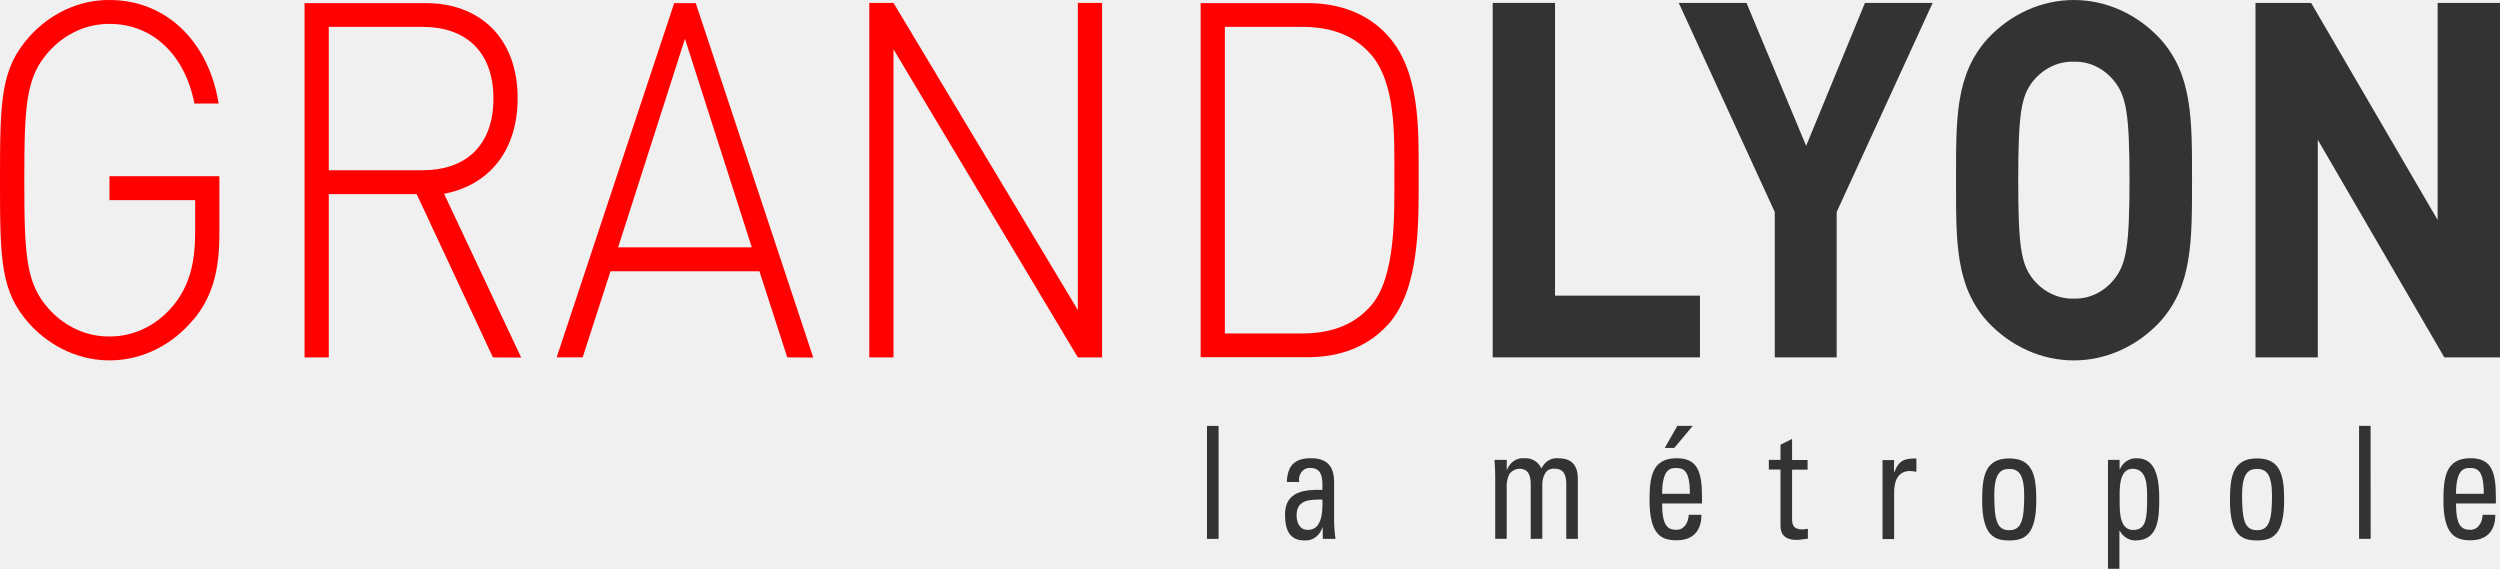
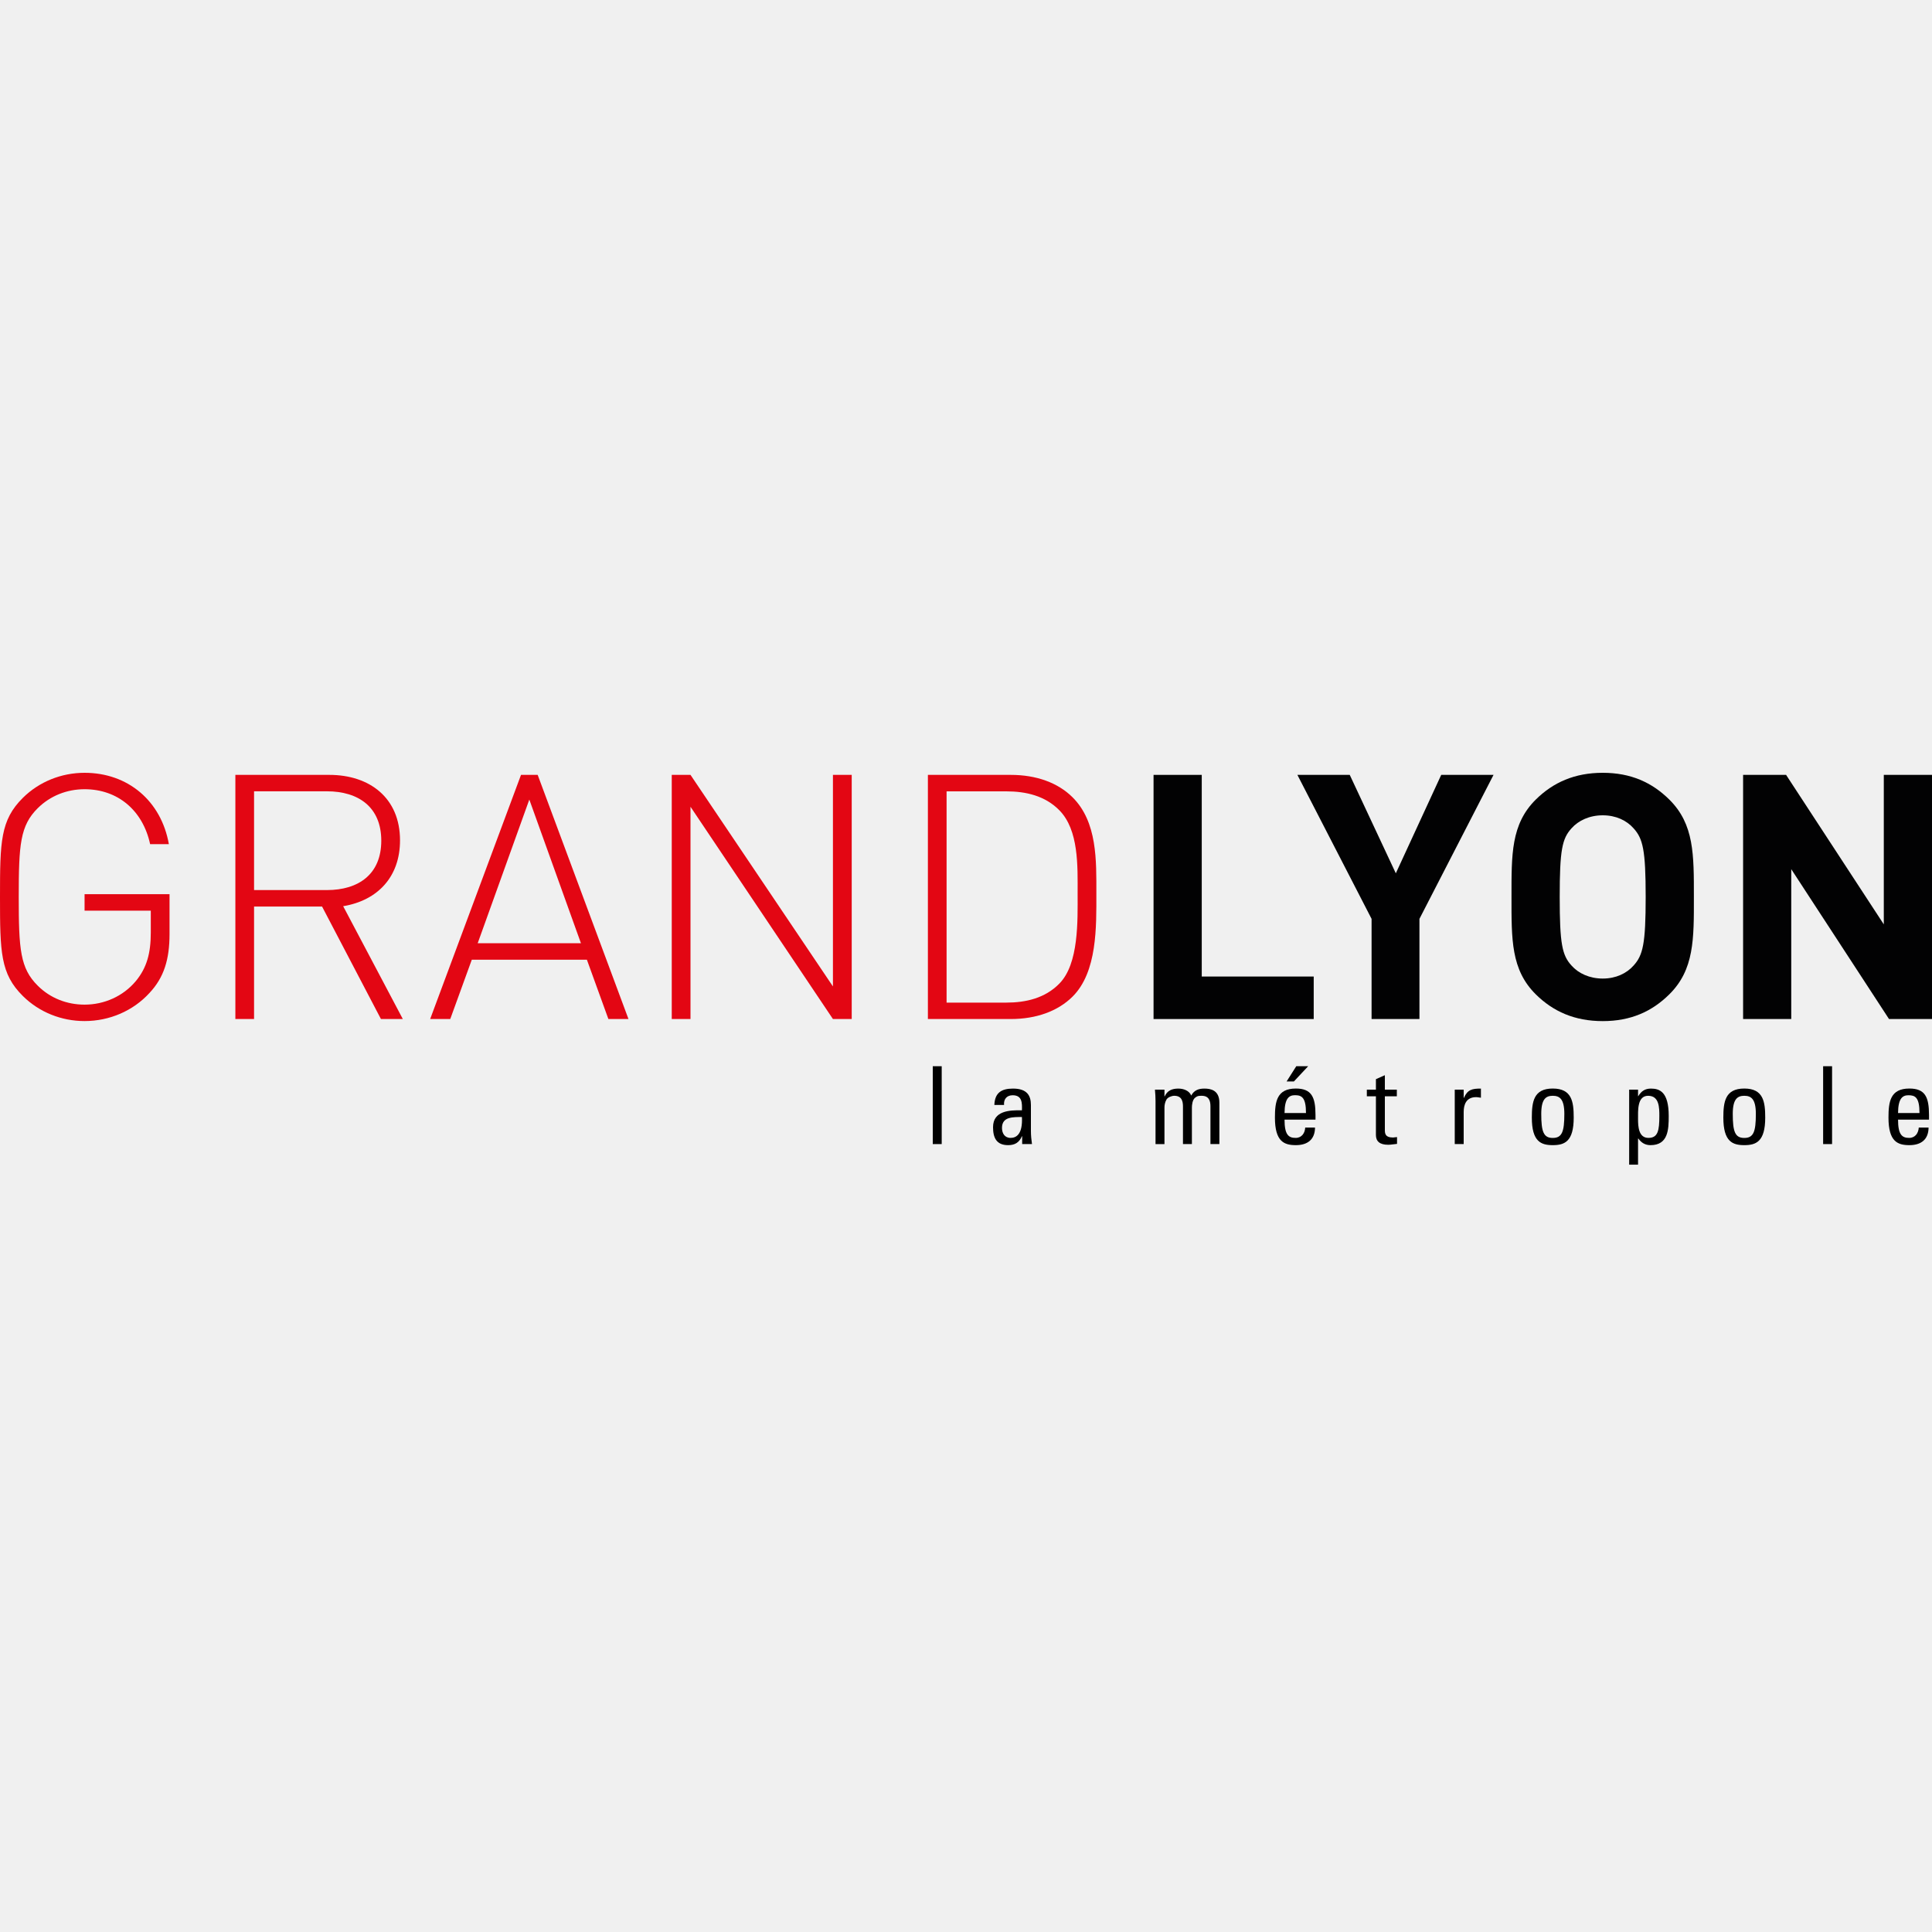
- <svg xmlns="http://www.w3.org/2000/svg" width="189" height="43" viewBox="0 0 189 43" fill="none">
-   <g clip-path="url(#clip0_5084_112181)">
-     <path d="M14.619 24.159C13.836 25.103 12.891 25.862 11.839 26.392C10.786 26.921 9.649 27.21 8.494 27.242C7.339 27.273 6.189 27.047 5.115 26.575C4.04 26.104 3.062 25.397 2.239 24.498C0.036 22.053 1.03355e-07 19.68 7.15522e-08 13.624C3.9749e-08 7.569 0.043 5.192 2.239 2.747C3.033 1.871 3.975 1.178 5.01 0.707C6.046 0.235 7.155 -0.005 8.275 -0C12.516 -0 15.771 3.085 16.528 7.827L14.698 7.827C13.98 4.141 11.544 1.807 8.285 1.807C7.437 1.799 6.596 1.977 5.81 2.333C5.025 2.688 4.311 3.213 3.71 3.878C1.97 5.813 1.837 7.867 1.837 13.624C1.837 19.382 1.974 21.452 3.703 23.367C4.304 24.032 5.018 24.557 5.803 24.912C6.589 25.268 7.43 25.446 8.278 25.438C9.236 25.444 10.184 25.214 11.053 24.765C11.921 24.316 12.689 23.659 13.302 22.841C14.346 21.412 14.755 19.831 14.755 17.538L14.755 15.129L8.275 15.129L8.275 13.322L16.585 13.322L16.585 17.701C16.585 20.488 16.043 22.479 14.619 24.175" fill="#FF0101" />
-     <path d="M31.978 2.033L24.855 2.033L24.855 12.87L31.978 12.87C35.064 12.87 37.303 11.138 37.303 7.451C37.303 3.765 35.064 2.033 31.978 2.033ZM37.267 27.02L31.501 14.678L24.855 14.678L24.855 27.02L23.025 27.02L23.025 0.237L32.215 0.237C36.162 0.237 39.133 2.757 39.133 7.424C39.133 11.405 36.962 14.009 33.571 14.65L39.402 27.032L37.267 27.02Z" fill="#FF0101" />
-     <path d="M51.783 2.932L46.731 18.699L56.836 18.699L51.783 2.932ZM59.516 27.016L57.413 20.507L46.153 20.507L44.05 27.016L42.084 27.016L50.969 0.237L52.598 0.237L61.482 27.032L59.516 27.016Z" fill="#FF0101" />
-     <path d="M81.484 27.017L67.547 3.725L67.547 27.017L65.717 27.017L65.717 0.221L67.547 0.221L81.484 23.441L81.484 0.221L83.317 0.221L83.317 27.017L81.484 27.017Z" fill="#FF0101" />
-     <path d="M103.623 4.099C102.234 2.506 100.368 2.033 98.434 2.033L92.6 2.033L92.6 25.209L98.431 25.209C100.365 25.209 102.231 24.719 103.619 23.139C105.55 20.957 105.413 16.215 105.413 13.245C105.413 10.274 105.546 6.285 103.619 4.087L103.623 4.099ZM104.907 24.56C103.472 26.152 101.384 27.005 98.872 27.005L90.769 27.005L90.769 0.237L98.876 0.237C101.387 0.237 103.487 1.105 104.911 2.686C107.355 5.393 107.251 9.645 107.251 13.26C107.251 16.876 107.355 21.86 104.911 24.572L104.907 24.56Z" fill="#FF0101" />
-     <path d="M112.846 27.017L112.846 0.221L117.561 0.221L117.561 22.35L128.516 22.35L128.516 27.017L112.846 27.017Z" fill="#333333" />
-     <path d="M138.852 16.028L138.852 27.017L134.173 27.017L134.173 16.028L126.914 0.221L132.035 0.221L136.545 11.027L140.991 0.221L146.108 0.221L138.852 16.028Z" fill="#333333" />
-     <path d="M159.805 6.095C159.424 5.628 158.957 5.259 158.436 5.012C157.914 4.765 157.35 4.647 156.783 4.665C156.212 4.647 155.643 4.765 155.116 5.012C154.59 5.258 154.117 5.628 153.73 6.095C152.815 7.222 152.578 8.484 152.578 13.62C152.578 18.756 152.815 20.014 153.73 21.145C154.117 21.612 154.59 21.981 155.117 22.227C155.643 22.474 156.212 22.592 156.783 22.574C157.35 22.592 157.914 22.474 158.435 22.227C158.957 21.98 159.424 21.611 159.805 21.145C160.72 20.014 160.992 18.756 160.992 13.62C160.992 8.484 160.723 7.222 159.805 6.095ZM163.311 24.31C161.561 26.193 159.219 27.247 156.782 27.247C154.344 27.247 152.002 26.193 150.253 24.31C147.813 21.603 147.877 18.25 147.877 13.624C147.877 8.997 147.813 5.661 150.253 2.937C152.002 1.054 154.344 0.001 156.782 0.001C159.219 0.001 161.561 1.054 163.311 2.937C165.754 5.645 165.718 8.993 165.718 13.624C165.718 18.254 165.74 21.603 163.311 24.31Z" fill="#333333" />
-     <path d="M184.79 27.017L175.227 10.573L175.227 27.017L170.516 27.017L170.516 0.221L174.721 0.221L184.284 16.629L184.284 0.221L188.999 0.221L188.999 27.017L184.79 27.017Z" fill="#333333" />
-     <path d="M160.242 35.474L160.264 35.474C160.376 35.219 160.553 35.005 160.773 34.858C160.992 34.711 161.246 34.637 161.502 34.646C162.363 34.646 163.239 35.044 163.239 37.652C163.239 39.141 163.196 40.858 161.444 40.858C161.208 40.862 160.974 40.798 160.766 40.671C160.559 40.545 160.384 40.361 160.26 40.137L160.228 40.137L160.228 42.999L159.363 42.999L159.363 34.766L160.239 34.766L160.242 35.474ZM162.324 37.652C162.324 36.753 162.324 35.439 161.226 35.439C160.128 35.439 160.246 37.095 160.246 38.007C160.246 38.803 160.289 40.065 161.258 40.065C162.227 40.065 162.324 39.257 162.324 37.664L162.324 37.652Z" fill="#333333" />
-     <path d="M99.992 39.873L99.971 39.873C99.875 40.181 99.691 40.444 99.446 40.622C99.201 40.8 98.909 40.883 98.618 40.857C97.477 40.857 97.147 40.041 97.147 38.894C97.147 37.082 98.747 37.003 99.971 37.035C99.992 36.238 100.003 35.378 99.063 35.378C98.939 35.367 98.815 35.388 98.7 35.44C98.585 35.492 98.483 35.572 98.401 35.675C98.319 35.779 98.26 35.902 98.228 36.035C98.197 36.167 98.194 36.307 98.219 36.441L97.286 36.441C97.329 35.104 97.968 34.642 99.109 34.642C100.494 34.642 100.857 35.438 100.857 36.441L100.857 39.316C100.86 39.792 100.896 40.267 100.964 40.737L100.006 40.737L99.992 39.873ZM98.022 38.962C98.022 39.539 98.277 40.06 98.862 40.06C99.447 40.06 100.057 39.694 99.971 37.763C99.142 37.779 98.022 37.7 98.022 38.966L98.022 38.962Z" fill="#333333" />
-     <path d="M115.722 40.737L115.722 36.597C115.722 35.992 115.572 35.438 114.868 35.438C114.724 35.441 114.581 35.478 114.451 35.546C114.32 35.615 114.204 35.714 114.111 35.836C113.976 36.104 113.905 36.406 113.907 36.712L113.907 40.734L113.038 40.734L113.038 36.008C113.038 35.609 113.017 35.179 112.984 34.765L113.91 34.765L113.91 35.51L113.932 35.51C114.042 35.225 114.232 34.987 114.474 34.831C114.715 34.675 114.996 34.611 115.274 34.646C115.528 34.625 115.783 34.686 116.006 34.823C116.23 34.959 116.413 35.165 116.533 35.414C116.652 35.158 116.838 34.948 117.067 34.811C117.295 34.674 117.556 34.616 117.814 34.646C118.381 34.646 119.285 34.789 119.285 36.195L119.285 40.737L118.41 40.737L118.41 36.597C118.41 35.992 118.263 35.438 117.556 35.438C117.438 35.417 117.317 35.427 117.203 35.465C117.088 35.504 116.983 35.571 116.896 35.661C116.684 35.96 116.579 36.333 116.598 36.712L116.598 40.734L115.722 40.737Z" fill="#333333" />
-     <path d="M125.656 38.063C125.656 39.731 126.061 40.054 126.732 40.054C127.328 40.054 127.64 39.52 127.669 38.919L128.627 38.919C128.627 40.245 127.881 40.846 126.75 40.846C125.62 40.846 124.705 40.448 124.705 37.828C124.705 36.076 124.884 34.643 126.75 34.643C128.286 34.643 128.67 35.579 128.67 37.553L128.67 38.063L125.656 38.063ZM127.755 37.33C127.755 35.59 127.317 35.38 126.679 35.38C126.126 35.38 125.667 35.674 125.656 37.33L127.755 37.33ZM127.97 32.194L126.575 33.863L125.857 33.863L126.808 32.194L127.97 32.194Z" fill="#333333" />
-     <path d="M134.605 34.766L134.605 33.619L135.481 33.181L135.481 34.774L136.654 34.774L136.654 35.506L135.481 35.506L135.481 39.161C135.481 39.559 135.481 40.025 136.281 40.025C136.346 40.025 136.482 40.001 136.676 39.977L136.676 40.722C136.389 40.746 136.098 40.818 135.811 40.818C134.979 40.818 134.605 40.419 134.605 39.755L134.605 35.498L133.723 35.498L133.723 34.766L134.605 34.766Z" fill="#333333" />
-     <path d="M143.185 35.674L143.217 35.674C143.576 34.762 144.028 34.659 144.879 34.659L144.879 35.666L144.646 35.63C144.568 35.616 144.49 35.608 144.412 35.606C143.443 35.606 143.196 36.423 143.196 37.227L143.196 40.754L142.32 40.754L142.32 34.782L143.196 34.782L143.185 35.674Z" fill="#333333" />
-     <path d="M149.852 37.84C149.852 36.088 150.031 34.655 151.897 34.655C153.763 34.655 153.942 36.1 153.942 37.84C153.942 40.48 153.034 40.858 151.897 40.858C150.759 40.858 149.852 40.48 149.852 37.84ZM153.027 37.442C153.027 35.809 152.568 35.451 151.897 35.451C151.226 35.451 150.767 35.806 150.767 37.442C150.767 39.381 150.993 40.082 151.897 40.082C152.801 40.082 153.031 39.365 153.031 37.426L153.027 37.442Z" fill="#333333" />
-     <path d="M168.586 37.84C168.586 36.088 168.765 34.655 170.631 34.655C172.497 34.655 172.68 36.1 172.68 37.84C172.68 40.48 171.772 40.858 170.631 40.858C169.49 40.858 168.586 40.48 168.586 37.84ZM171.762 37.442C171.762 35.809 171.302 35.451 170.631 35.451C169.96 35.451 169.501 35.806 169.501 37.442C169.501 39.381 169.723 40.082 170.631 40.082C171.539 40.082 171.765 39.365 171.765 37.426L171.762 37.442Z" fill="#333333" />
-     <path d="M179.221 40.739L178.346 40.739L178.346 32.198L179.218 32.198L179.221 40.739Z" fill="#333333" />
-     <path d="M185.674 38.062C185.674 39.73 186.079 40.053 186.75 40.053C187.346 40.053 187.658 39.519 187.687 38.918L188.645 38.918C188.645 40.244 187.898 40.845 186.768 40.845C185.638 40.845 184.723 40.447 184.723 37.827C184.723 36.075 184.902 34.642 186.768 34.642C188.304 34.642 188.688 35.577 188.688 37.552L188.688 38.062L185.674 38.062ZM187.773 37.329C187.773 35.589 187.335 35.378 186.696 35.378C186.144 35.378 185.684 35.673 185.674 37.329L187.773 37.329Z" fill="#333333" />
-     <path d="M92.124 40.739L91.248 40.739L91.248 32.198L92.124 32.198L92.124 40.739Z" fill="#333333" />
-   </g>
-   <defs>
-     <clipPath id="clip0_5084_112181">
-       <rect width="189" height="43" fill="white" />
-     </clipPath>
-   </defs>
+ <svg xmlns="http://www.w3.org/2000/svg" width="40" height="40" viewBox="0 0 40 40" fill="none">
+   <path d="M3.094 20.559C2.757 20.928 2.268 21.14 1.751 21.14C1.271 21.14 0.811 20.956 0.474 20.622C0.008 20.161 0 19.713 0 18.57C0 17.427 0.008 16.98 0.474 16.518C0.811 16.184 1.271 16 1.751 16C2.648 16 3.338 16.582 3.496 17.477H3.108C2.958 16.781 2.441 16.34 1.751 16.34C1.385 16.34 1.041 16.476 0.783 16.731C0.417 17.093 0.388 17.484 0.388 18.57C0.388 19.657 0.417 20.047 0.783 20.409C1.04 20.665 1.385 20.8 1.751 20.8C2.153 20.8 2.548 20.63 2.814 20.31C3.036 20.04 3.122 19.742 3.122 19.308V18.854H1.751V18.513H3.51V19.337C3.51 19.863 3.395 20.239 3.094 20.559" fill="#E30613" />
+   <path d="M6.768 16.383H5.26V18.428H6.768C7.421 18.428 7.894 18.102 7.894 17.406C7.894 16.709 7.421 16.383 6.768 16.383V16.383ZM7.887 21.098L6.668 18.769H5.26V21.098H4.873V16.043H6.818C7.651 16.043 8.282 16.518 8.282 17.399C8.282 18.151 7.823 18.642 7.105 18.762L8.34 21.098H7.887Z" fill="#E30613" />
+   <path d="M10.959 16.554L9.89 19.529H12.028L10.959 16.554ZM12.596 21.098L12.151 19.87H9.768L9.322 21.098H8.906L10.787 16.043H11.132L13.012 21.098H12.596Z" fill="#E30613" />
+   <path d="M17.245 21.098L14.296 16.703V21.098H13.908V16.043H14.296L17.245 20.423V16.043H17.634V21.098H17.245Z" fill="#E30613" />
+   <path d="M21.931 16.774C21.637 16.476 21.242 16.384 20.833 16.384H19.598V20.758H20.833C21.242 20.758 21.637 20.665 21.931 20.366C22.339 19.955 22.311 19.06 22.311 18.499C22.311 17.938 22.339 17.186 21.931 16.774V16.774ZM22.203 20.637C21.902 20.934 21.457 21.098 20.926 21.098H19.211V16.043H20.926C21.458 16.043 21.902 16.206 22.203 16.504C22.721 17.016 22.699 17.818 22.699 18.5C22.699 19.181 22.721 20.125 22.203 20.637Z" fill="#E30613" />
+   <path d="M23.883 21.098V16.043H24.881V20.218H27.199V21.098H23.883Z" fill="#020203" />
+   <path d="M29.388 19.024V21.098H28.397V19.024L26.861 16.043H27.945L28.899 18.081L29.839 16.043H30.922L29.388 19.024Z" fill="#020203" />
+   <path d="M33.822 17.15C33.678 16.986 33.456 16.88 33.183 16.88C32.91 16.88 32.68 16.987 32.536 17.15C32.342 17.363 32.292 17.598 32.292 18.57C32.292 19.543 32.342 19.777 32.536 19.99C32.68 20.153 32.91 20.26 33.183 20.26C33.456 20.26 33.678 20.153 33.822 19.99C34.015 19.777 34.072 19.543 34.072 18.57C34.072 17.598 34.015 17.363 33.822 17.15ZM34.561 20.587C34.202 20.942 33.764 21.141 33.183 21.141C32.601 21.141 32.156 20.942 31.797 20.587C31.281 20.076 31.294 19.444 31.294 18.571C31.294 17.697 31.281 17.065 31.797 16.554C32.156 16.199 32.601 16 33.183 16C33.764 16 34.202 16.199 34.561 16.554C35.078 17.065 35.07 17.697 35.07 18.57C35.071 19.444 35.078 20.076 34.561 20.587Z" fill="#020203" />
+   <path d="M39.11 21.098L37.086 17.995V21.098H36.089V16.043H36.979L39.002 19.138V16.043H40V21.098H39.11Z" fill="#020203" />
+   <path d="M33.914 22.694H33.919C33.982 22.589 34.061 22.538 34.181 22.538C34.364 22.538 34.549 22.609 34.549 23.104C34.549 23.385 34.539 23.709 34.172 23.709C34.064 23.709 33.984 23.662 33.921 23.573H33.914V24.113H33.73V22.56H33.914V22.694H33.914ZM34.355 23.104C34.355 22.935 34.355 22.687 34.122 22.687C33.894 22.687 33.914 22.999 33.914 23.171C33.914 23.32 33.924 23.559 34.129 23.559C34.327 23.559 34.355 23.405 34.355 23.104Z" fill="black" />
+   <path d="M21.163 23.524H21.158C21.102 23.653 21.014 23.709 20.872 23.709C20.63 23.709 20.56 23.555 20.56 23.338C20.56 22.997 20.899 22.982 21.158 22.988C21.163 22.839 21.165 22.676 20.966 22.676C20.843 22.676 20.777 22.759 20.788 22.877H20.587C20.597 22.625 20.732 22.538 20.974 22.538C21.267 22.538 21.344 22.687 21.344 22.877V23.419C21.344 23.508 21.353 23.6 21.366 23.686H21.163V23.524ZM20.745 23.352C20.745 23.461 20.799 23.559 20.923 23.559C21.036 23.559 21.176 23.49 21.158 23.126C20.983 23.129 20.745 23.113 20.745 23.352Z" fill="black" />
+   <path d="M24.492 23.687V22.906C24.492 22.792 24.461 22.687 24.312 22.687C24.255 22.687 24.178 22.72 24.152 22.763C24.118 22.819 24.109 22.886 24.109 22.928V23.687H23.924V22.794C23.924 22.716 23.919 22.638 23.912 22.56H24.109V22.7H24.113C24.168 22.579 24.264 22.538 24.397 22.538C24.502 22.538 24.621 22.579 24.663 22.682C24.727 22.562 24.831 22.538 24.935 22.538C25.055 22.538 25.246 22.564 25.246 22.83V23.686H25.061V22.905C25.061 22.791 25.029 22.687 24.88 22.687C24.81 22.687 24.791 22.689 24.741 22.729C24.686 22.774 24.677 22.885 24.677 22.928V23.686H24.492V23.687Z" fill="black" />
+   <path d="M26.595 23.182C26.595 23.497 26.68 23.559 26.825 23.559C26.951 23.559 27.017 23.459 27.023 23.345H27.226C27.224 23.595 27.068 23.709 26.83 23.709C26.588 23.709 26.396 23.637 26.396 23.139C26.396 22.809 26.434 22.537 26.83 22.537C27.154 22.537 27.236 22.713 27.236 23.085V23.181H26.595V23.182ZM27.039 23.044C27.039 22.716 26.947 22.675 26.811 22.675C26.693 22.675 26.597 22.732 26.595 23.044H27.039ZM27.084 22.075L26.789 22.39H26.638L26.838 22.075H27.084Z" fill="black" />
+   <path d="M28.487 22.56V22.343L28.672 22.261V22.56H28.92V22.698H28.672V23.388C28.672 23.459 28.672 23.551 28.841 23.551C28.854 23.551 28.884 23.546 28.924 23.542V23.683C28.863 23.687 28.803 23.701 28.741 23.701C28.565 23.701 28.487 23.629 28.487 23.499V22.698H28.299V22.56H28.487Z" fill="black" />
+   <path d="M30.304 22.73H30.309C30.385 22.557 30.48 22.538 30.661 22.538V22.727C30.645 22.724 30.627 22.722 30.611 22.72C30.595 22.718 30.58 22.715 30.562 22.715C30.356 22.715 30.304 22.87 30.304 23.021V23.686H30.119V22.56H30.304V22.73Z" fill="black" />
+   <path d="M31.715 23.139C31.715 22.81 31.753 22.537 32.148 22.537C32.544 22.537 32.582 22.81 32.582 23.139C32.582 23.638 32.39 23.709 32.148 23.709C31.907 23.709 31.715 23.638 31.715 23.139ZM32.388 23.062C32.388 22.754 32.291 22.687 32.148 22.687C32.006 22.687 31.91 22.754 31.91 23.062C31.91 23.428 31.957 23.56 32.148 23.56C32.341 23.56 32.388 23.428 32.388 23.062Z" fill="black" />
+   <path d="M35.68 23.139C35.68 22.81 35.718 22.537 36.114 22.537C36.508 22.537 36.547 22.81 36.547 23.139C36.547 23.638 36.355 23.709 36.114 23.709C35.872 23.709 35.68 23.638 35.68 23.139ZM36.353 23.062C36.353 22.754 36.256 22.687 36.114 22.687C35.972 22.687 35.875 22.754 35.875 23.062C35.875 23.428 35.922 23.56 36.114 23.56C36.306 23.56 36.353 23.428 36.353 23.062Z" fill="black" />
+   <path d="M37.931 22.075H37.746V23.687H37.931V22.075Z" fill="black" />
+   <path d="M39.297 23.182C39.297 23.497 39.383 23.559 39.527 23.559C39.653 23.559 39.719 23.459 39.726 23.345H39.929C39.927 23.595 39.771 23.709 39.532 23.709C39.29 23.709 39.099 23.637 39.099 23.139C39.099 22.809 39.136 22.537 39.532 22.537C39.857 22.537 39.938 22.713 39.938 23.085V23.181H39.297V23.182ZM39.741 23.044C39.741 22.716 39.649 22.676 39.513 22.676C39.396 22.676 39.299 22.732 39.297 23.044H39.741Z" fill="black" />
+   <path d="M19.497 22.075H19.312V23.687H19.497V22.075Z" fill="black" />
</svg>
